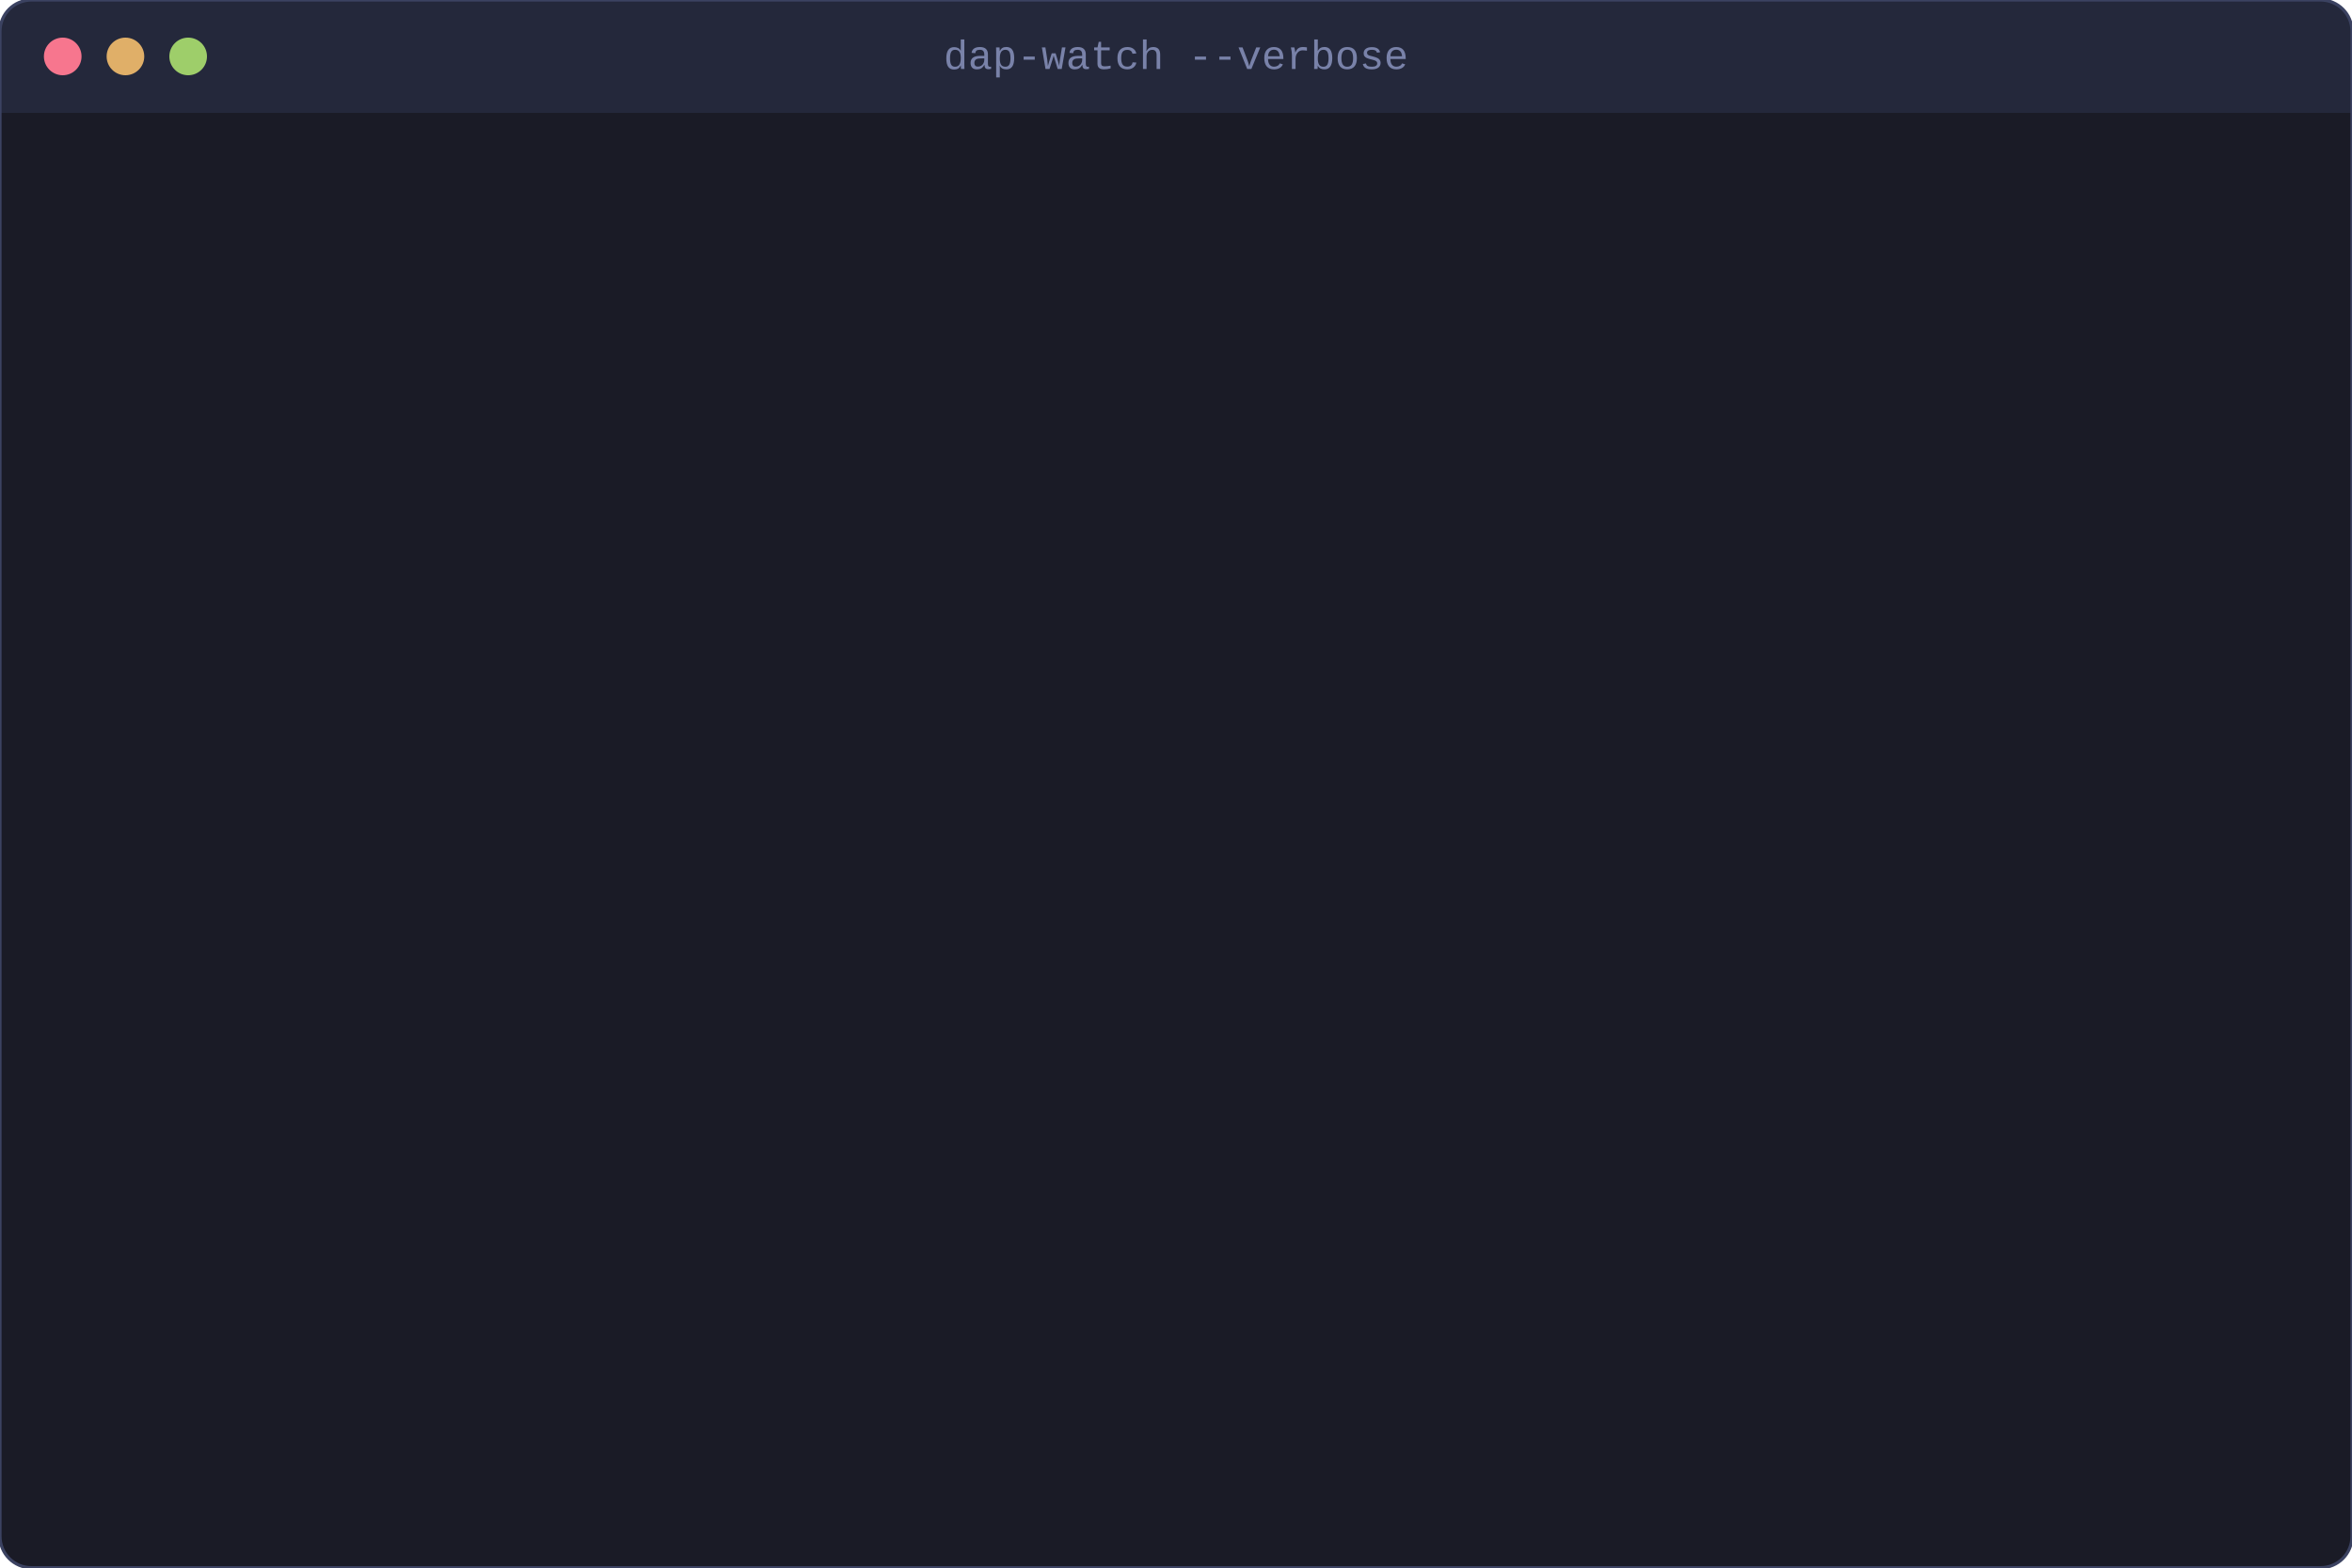
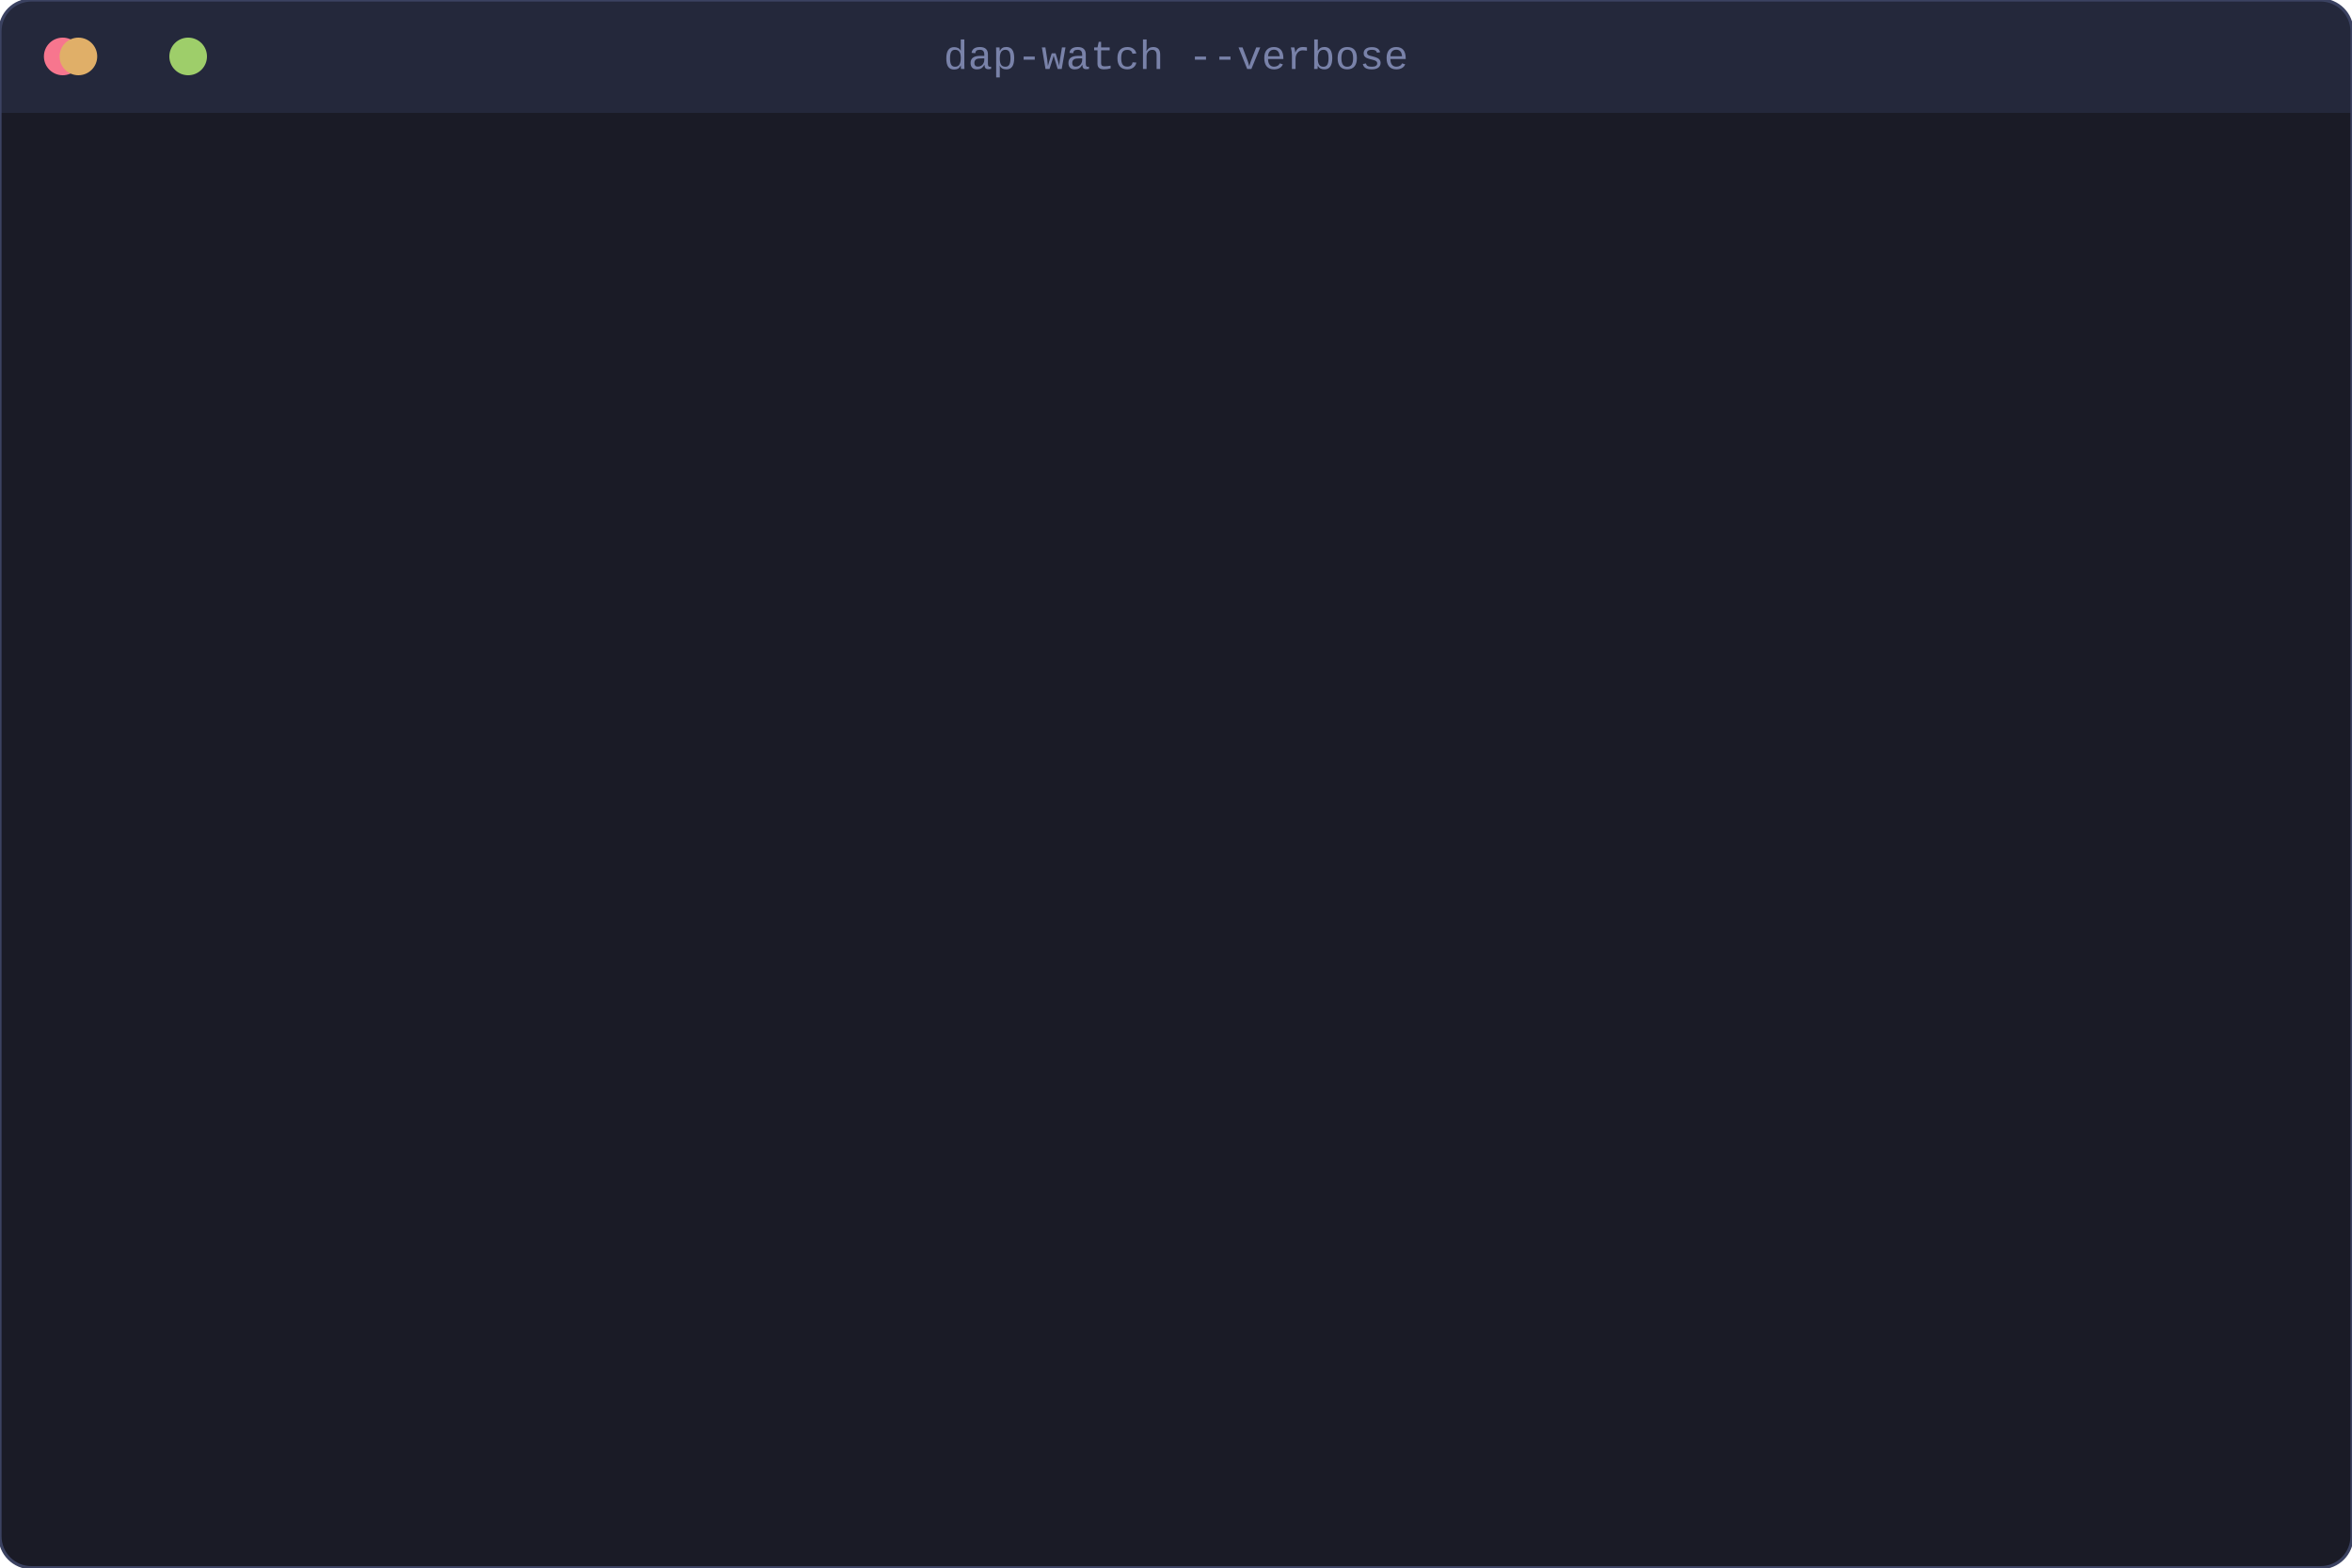
<svg xmlns="http://www.w3.org/2000/svg" viewBox="0 0 750 500" width="100%">
  <defs>
    <clipPath id="terminal">
      <rect width="750" height="500" rx="10" />
    </clipPath>
  </defs>
  <style>
    text {
      font-family: ui-monospace, SFMono-Regular, 'SF Mono', Menlo, Consolas, 'Liberation Mono', monospace;
      font-size: 13px;
    }
  </style>
  <g clip-path="url(#terminal)">
    <rect width="750" height="500" fill="#1a1b26" />
    <rect width="750" height="36" fill="#24283b" />
    <circle cx="20" cy="18" r="6" fill="#f7768e" />
-     <circle cx="40" cy="18" r="6" fill="#e0af68" />
+     <circle cx="25" cy="18" r="6" fill="#e0af68" />
    <circle cx="60" cy="18" r="6" fill="#9ece6a" />
    <text x="375" y="22" text-anchor="middle" fill="#7982a9" font-size="12">dap-watch --verbose</text>
    <g opacity="0">
      <animate attributeName="opacity" values="0;0;1;1;0;0" keyTimes="0;0.014;0.023;0.773;0.841;1" dur="22s" repeatCount="indefinite" />
-       <text x="24" y="56" fill="#e0af68">Proxy</text>
-       <text x="148" y="56" fill="#565f89">|</text>
-       <text x="164" y="56" fill="#c0caf5">Listening on :2500</text>
+       <text x="14" y="56" fill="#e0af68">Proxy</text>
+       <text x="138" y="56" fill="#565f89">|</text>
+       <text x="154" y="56" fill="#c0caf5">Listening on :2500</text>
    </g>
    <g opacity="0">
      <animate attributeName="opacity" values="0;0;1;1;0;0" keyTimes="0;0.032;0.041;0.773;0.841;1" dur="22s" repeatCount="indefinite" />
-       <text x="24" y="76" fill="#9ece6a">Watcher</text>
-       <text x="148" y="76" fill="#565f89">|</text>
-       <text x="164" y="76" fill="#c0caf5">Watching src/**/*.rs</text>
+       <text x="14" y="76" fill="#9ece6a">Watcher</text>
+       <text x="138" y="76" fill="#565f89">|</text>
+       <text x="154" y="76" fill="#c0caf5">Watching src/**/*.rs</text>
    </g>
    <g opacity="0">
      <animate attributeName="opacity" values="0;0;1;1;0;0" keyTimes="0;0.055;0.064;0.773;0.841;1" dur="22s" repeatCount="indefinite" />
-       <text x="24" y="96" fill="#7dcfff">Program</text>
-       <text x="148" y="96" fill="#565f89">|</text>
-       <text x="164" y="96" fill="#c0caf5">Server started on http://127.0.0.1:3000</text>
+       <text x="14" y="96" fill="#7dcfff">Program</text>
+       <text x="138" y="96" fill="#565f89">|</text>
+       <text x="154" y="96" fill="#c0caf5">Server started on http://127.0.0.1:3000</text>
    </g>
    <g opacity="0">
      <animate attributeName="opacity" values="0;0;1;1;0;0" keyTimes="0;0.114;0.123;0.773;0.841;1" dur="22s" repeatCount="indefinite" />
-       <text x="24" y="128" fill="#e0af68">Proxy</text>
-       <text x="148" y="128" fill="#565f89">|</text>
-       <text x="164" y="128" fill="#c0caf5">IDE connected</text>
+       <text x="14" y="128" fill="#e0af68">Proxy</text>
+       <text x="138" y="128" fill="#565f89">|</text>
+       <text x="154" y="128" fill="#c0caf5">IDE connected</text>
    </g>
    <g opacity="0">
      <animate attributeName="opacity" values="0;0;1;1;0;0" keyTimes="0;0.136;0.145;0.773;0.841;1" dur="22s" repeatCount="indefinite" />
-       <text x="24" y="148" fill="#bb9af7">IDE -&gt; Adapter</text>
-       <text x="148" y="148" fill="#565f89">|</text>
-       <text x="164" y="148" fill="#c0caf5">setBreakpoints (handler.rs:24, handler.rs:51)</text>
+       <text x="14" y="148" fill="#bb9af7">IDE -&gt; Adapter</text>
+       <text x="138" y="148" fill="#565f89">|</text>
+       <text x="154" y="148" fill="#c0caf5">setBreakpoints (handler.rs:24, handler.rs:51)</text>
    </g>
    <g opacity="0">
      <animate attributeName="opacity" values="0;0;1;1;0;0" keyTimes="0;0.150;0.159;0.773;0.841;1" dur="22s" repeatCount="indefinite" />
-       <text x="24" y="168" fill="#bb9af7">IDE -&gt; Adapter</text>
-       <text x="148" y="168" fill="#565f89">|</text>
-       <text x="164" y="168" fill="#c0caf5">configurationDone</text>
+       <text x="14" y="168" fill="#bb9af7">IDE -&gt; Adapter</text>
+       <text x="138" y="168" fill="#565f89">|</text>
+       <text x="154" y="168" fill="#c0caf5">configurationDone</text>
    </g>
    <g opacity="0">
      <animate attributeName="opacity" values="0;0;1;1;0;0" keyTimes="0;0.173;0.182;0.773;0.841;1" dur="22s" repeatCount="indefinite" />
-       <text x="24" y="188" fill="#7dcfff">Program</text>
-       <text x="148" y="188" fill="#565f89">|</text>
-       <text x="164" y="188" fill="#c0caf5">GET  /api/users</text>
-       <text x="332" y="188" fill="#9ece6a">200</text>
-       <text x="362" y="188" fill="#565f89">(3ms)</text>
+       <text x="14" y="188" fill="#7dcfff">Program</text>
+       <text x="138" y="188" fill="#565f89">|</text>
+       <text x="154" y="188" fill="#c0caf5">GET  /api/users</text>
+       <text x="322" y="188" fill="#9ece6a">200</text>
+       <text x="352" y="188" fill="#565f89">(3ms)</text>
    </g>
    <g opacity="0">
      <animate attributeName="opacity" values="0;0;1;1;0;0" keyTimes="0;0.191;0.200;0.773;0.841;1" dur="22s" repeatCount="indefinite" />
-       <text x="24" y="208" fill="#7dcfff">Program</text>
-       <text x="148" y="208" fill="#565f89">|</text>
-       <text x="164" y="208" fill="#c0caf5">POST /api/users</text>
-       <text x="332" y="208" fill="#9ece6a">201</text>
-       <text x="362" y="208" fill="#565f89">(8ms)</text>
+       <text x="14" y="208" fill="#7dcfff">Program</text>
+       <text x="138" y="208" fill="#565f89">|</text>
+       <text x="154" y="208" fill="#c0caf5">POST /api/users</text>
+       <text x="322" y="208" fill="#9ece6a">201</text>
+       <text x="352" y="208" fill="#565f89">(8ms)</text>
    </g>
    <g opacity="0">
      <animate attributeName="opacity" values="0;0;1;1;0;0" keyTimes="0;0.227;0.236;0.773;0.841;1" dur="22s" repeatCount="indefinite" />
      <text x="375" y="234" text-anchor="middle" fill="#3b4261">──────── debugging session active ────────</text>
    </g>
    <g opacity="0">
      <animate attributeName="opacity" values="0;0;1;1;0;0" keyTimes="0;0.318;0.327;0.773;0.841;1" dur="22s" repeatCount="indefinite" />
-       <text x="24" y="266" fill="#9ece6a">Watcher</text>
-       <text x="148" y="266" fill="#565f89">|</text>
-       <text x="164" y="266" fill="#f7768e">File changed, rebuilding...</text>
+       <text x="14" y="266" fill="#9ece6a">Watcher</text>
+       <text x="138" y="266" fill="#565f89">|</text>
+       <text x="154" y="266" fill="#f7768e">File changed, rebuilding...</text>
    </g>
    <g opacity="0">
      <animate attributeName="opacity" values="0;0;1;1;0;0" keyTimes="0;0.364;0.373;0.773;0.841;1" dur="22s" repeatCount="indefinite" />
-       <text x="24" y="286" fill="#e0af68">Proxy</text>
-       <text x="148" y="286" fill="#565f89">|</text>
-       <text x="164" y="286" fill="#c0caf5">Build successful, new adapter spawned</text>
+       <text x="14" y="286" fill="#e0af68">Proxy</text>
+       <text x="138" y="286" fill="#565f89">|</text>
+       <text x="154" y="286" fill="#c0caf5">Build successful, new adapter spawned</text>
    </g>
    <g opacity="0">
      <animate attributeName="opacity" values="0;0;1;1;0;0" keyTimes="0;0.395;0.405;0.773;0.841;1" dur="22s" repeatCount="indefinite" />
-       <text x="24" y="314" fill="#e0af68">Proxy</text>
-       <text x="148" y="314" fill="#565f89">|</text>
-       <text x="164" y="314" fill="#c0caf5">Replaying state to adapter:</text>
+       <text x="14" y="314" fill="#e0af68">Proxy</text>
+       <text x="138" y="314" fill="#565f89">|</text>
+       <text x="154" y="314" fill="#c0caf5">Replaying state to adapter:</text>
    </g>
    <g opacity="0">
      <animate attributeName="opacity" values="0;0;1;1;0;0" keyTimes="0;0.409;0.418;0.773;0.841;1" dur="22s" repeatCount="indefinite" />
-       <text x="40" y="334" fill="#7aa2f7">Replay</text>
-       <text x="148" y="334" fill="#565f89">|</text>
-       <text x="164" y="334" fill="#7aa2f7">→ initialize</text>
+       <text x="30" y="334" fill="#7aa2f7">Replay</text>
+       <text x="138" y="334" fill="#565f89">|</text>
+       <text x="154" y="334" fill="#7aa2f7">→ initialize</text>
    </g>
    <g opacity="0">
      <animate attributeName="opacity" values="0;0;1;1;0;0" keyTimes="0;0.423;0.432;0.773;0.841;1" dur="22s" repeatCount="indefinite" />
-       <text x="40" y="354" fill="#7aa2f7">Replay</text>
-       <text x="148" y="354" fill="#565f89">|</text>
-       <text x="164" y="354" fill="#7aa2f7">→ launch</text>
+       <text x="30" y="354" fill="#7aa2f7">Replay</text>
+       <text x="138" y="354" fill="#565f89">|</text>
+       <text x="154" y="354" fill="#7aa2f7">→ launch</text>
    </g>
    <g opacity="0">
      <animate attributeName="opacity" values="0;0;1;1;0;0" keyTimes="0;0.436;0.445;0.773;0.841;1" dur="22s" repeatCount="indefinite" />
-       <text x="40" y="374" fill="#7aa2f7">Replay</text>
-       <text x="148" y="374" fill="#565f89">|</text>
-       <text x="164" y="374" fill="#7aa2f7">→ setBreakpoints (handler.rs:24, handler.rs:51)</text>
+       <text x="30" y="374" fill="#7aa2f7">Replay</text>
+       <text x="138" y="374" fill="#565f89">|</text>
+       <text x="154" y="374" fill="#7aa2f7">→ setBreakpoints (handler.rs:24, handler.rs:51)</text>
    </g>
    <g opacity="0">
      <animate attributeName="opacity" values="0;0;1;1;0;0" keyTimes="0;0.450;0.459;0.773;0.841;1" dur="22s" repeatCount="indefinite" />
-       <text x="40" y="394" fill="#7aa2f7">Replay</text>
-       <text x="148" y="394" fill="#565f89">|</text>
-       <text x="164" y="394" fill="#7aa2f7">→ configurationDone</text>
+       <text x="30" y="394" fill="#7aa2f7">Replay</text>
+       <text x="138" y="394" fill="#565f89">|</text>
+       <text x="154" y="394" fill="#7aa2f7">→ configurationDone</text>
    </g>
    <g opacity="0">
      <animate attributeName="opacity" values="0;0;1;1;0;0" keyTimes="0;0.482;0.491;0.773;0.841;1" dur="22s" repeatCount="indefinite" />
-       <text x="24" y="420" fill="#e0af68">Proxy</text>
-       <text x="148" y="420" fill="#565f89">|</text>
-       <text x="164" y="420" fill="#73daca">State replay complete</text>
+       <text x="14" y="420" fill="#e0af68">Proxy</text>
+       <text x="138" y="420" fill="#565f89">|</text>
+       <text x="154" y="420" fill="#73daca">State replay complete</text>
    </g>
    <g opacity="0">
      <animate attributeName="opacity" values="0;0;1;1;0;0" keyTimes="0;0.509;0.518;0.773;0.841;1" dur="22s" repeatCount="indefinite" />
-       <text x="24" y="440" fill="#7dcfff">Program</text>
-       <text x="148" y="440" fill="#565f89">|</text>
-       <text x="164" y="440" fill="#c0caf5">Server started on http://127.0.0.1:3000</text>
+       <text x="14" y="440" fill="#7dcfff">Program</text>
+       <text x="138" y="440" fill="#565f89">|</text>
+       <text x="154" y="440" fill="#c0caf5">Server started on http://127.0.0.1:3000</text>
    </g>
    <g opacity="0">
      <animate attributeName="opacity" values="0;0;1;1;0;0" keyTimes="0;0.545;0.555;0.773;0.841;1" dur="22s" repeatCount="indefinite" />
      <text x="375" y="476" text-anchor="middle" fill="#73daca" font-size="14">✓ Same breakpoints. Server back online.</text>
    </g>
  </g>
  <rect width="750" height="500" rx="10" fill="none" stroke="#3b4261" stroke-width="1" />
</svg>
